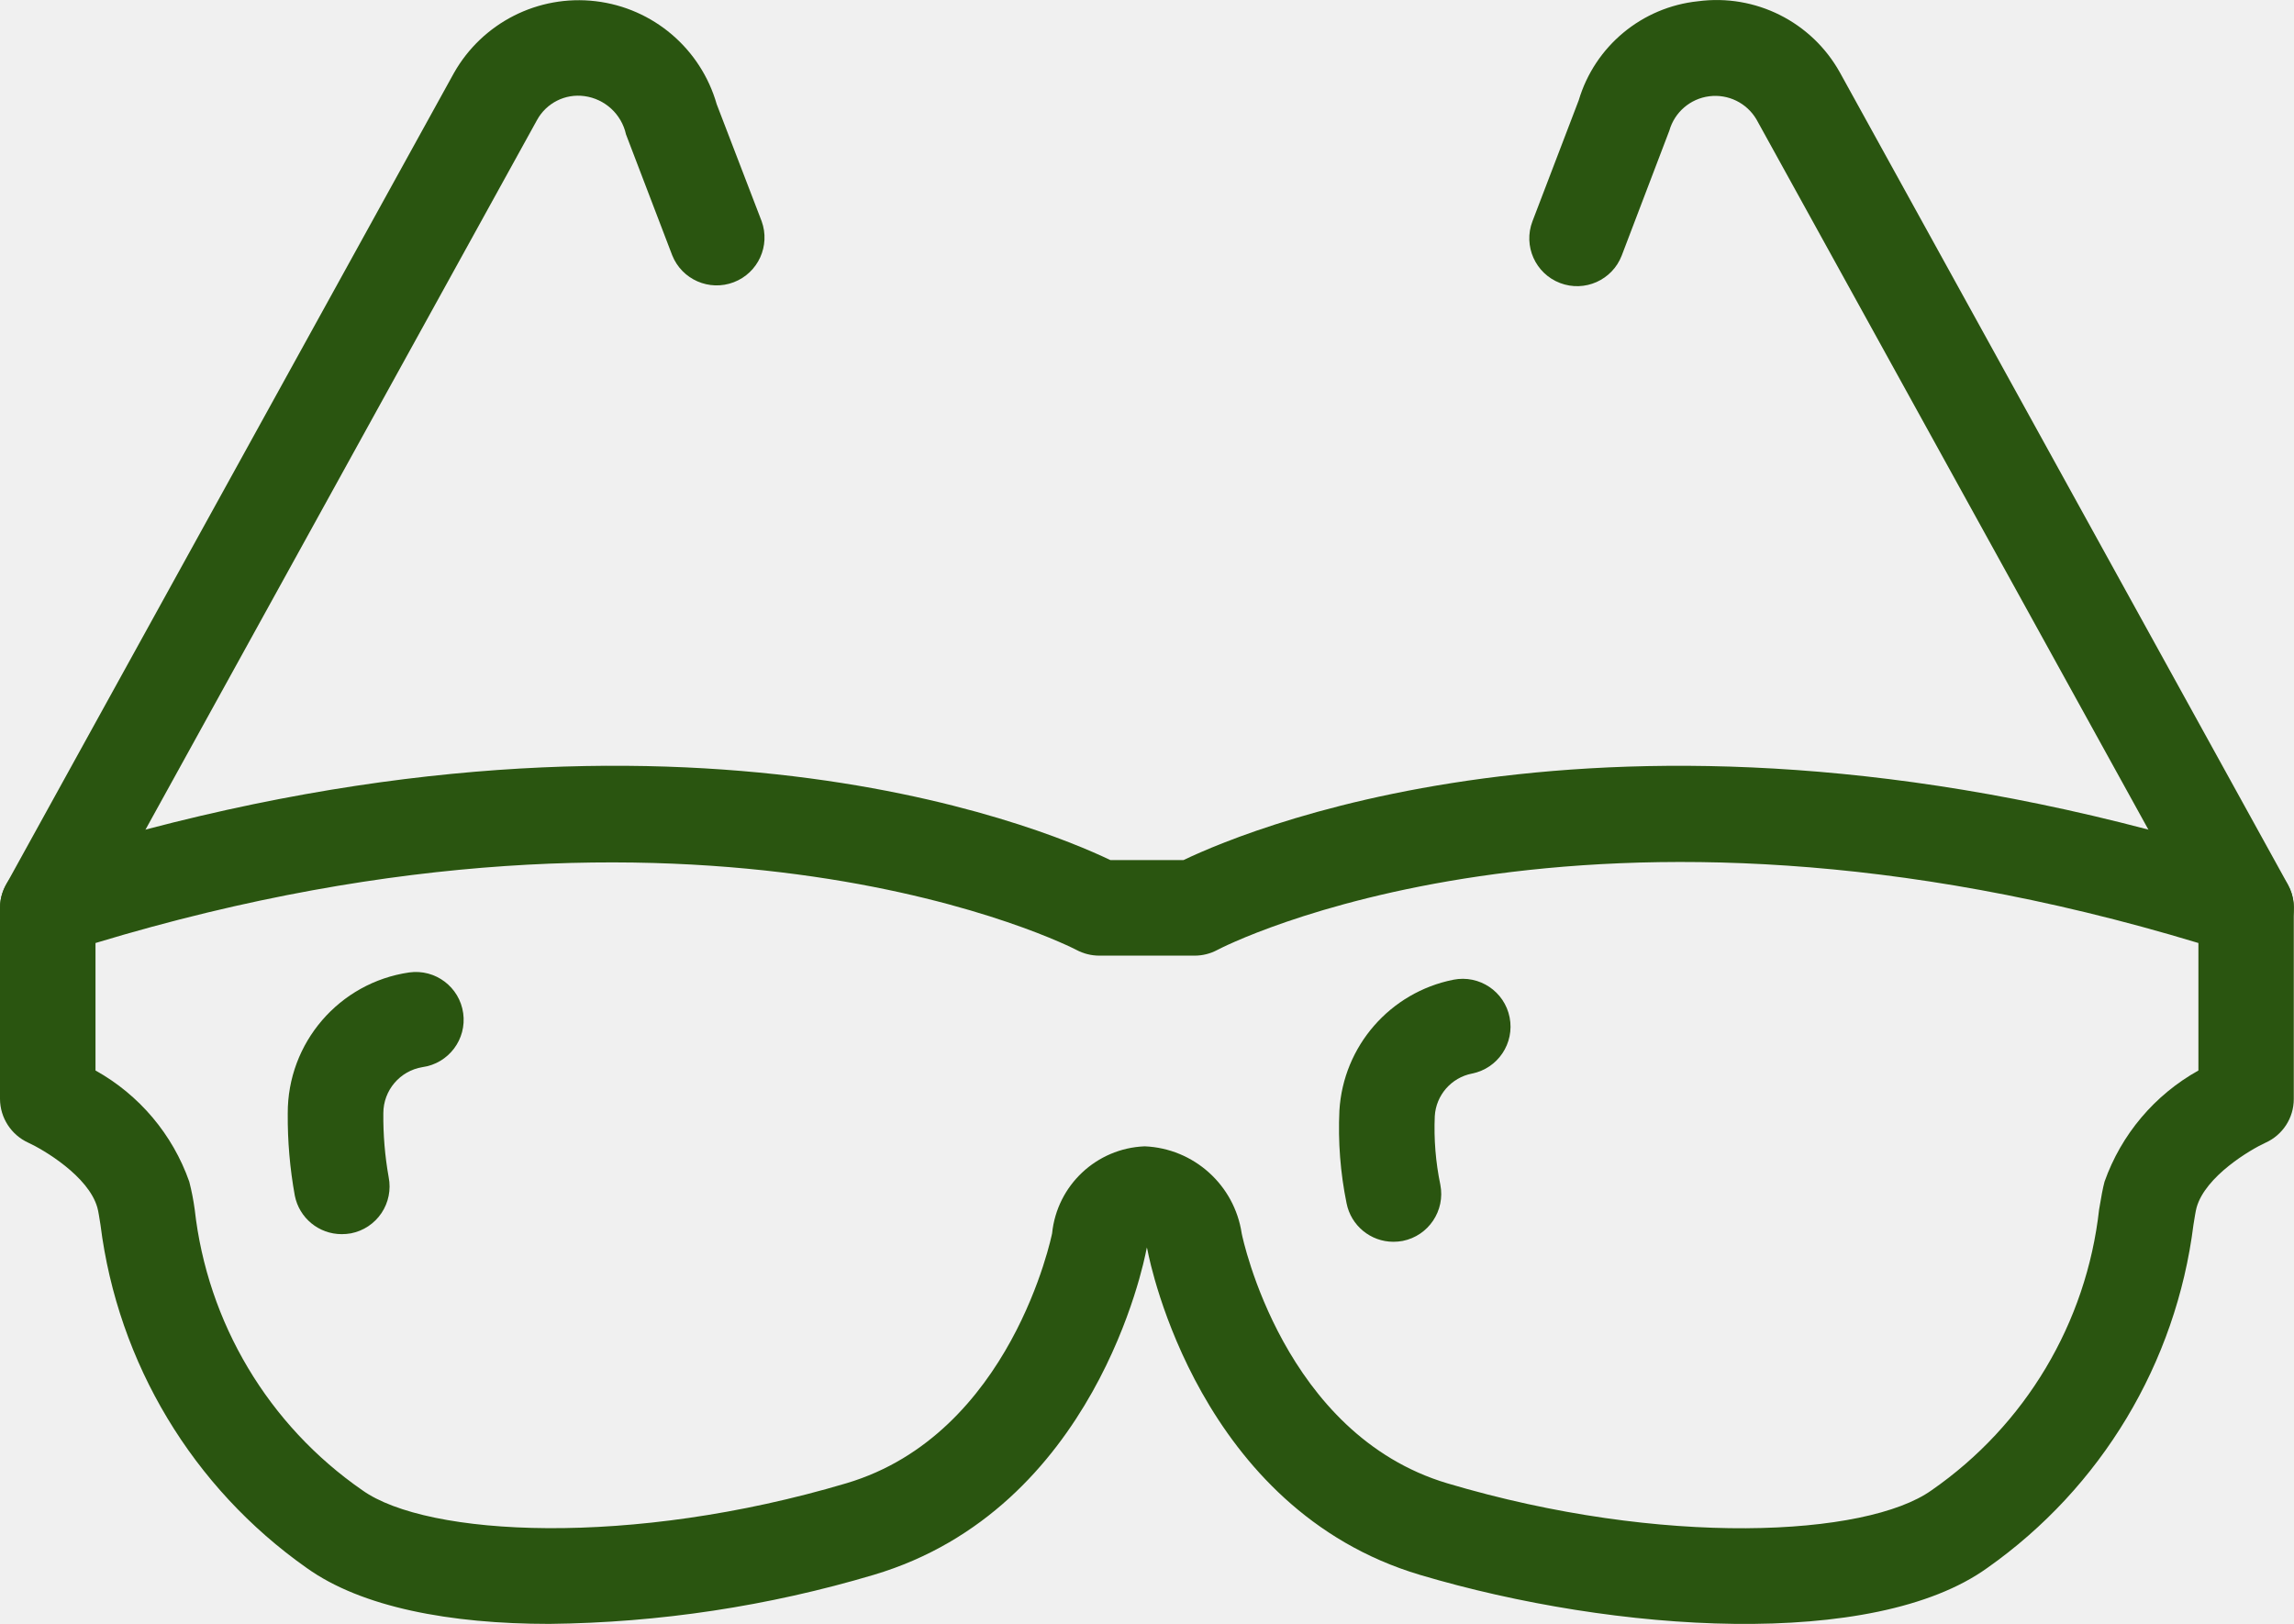
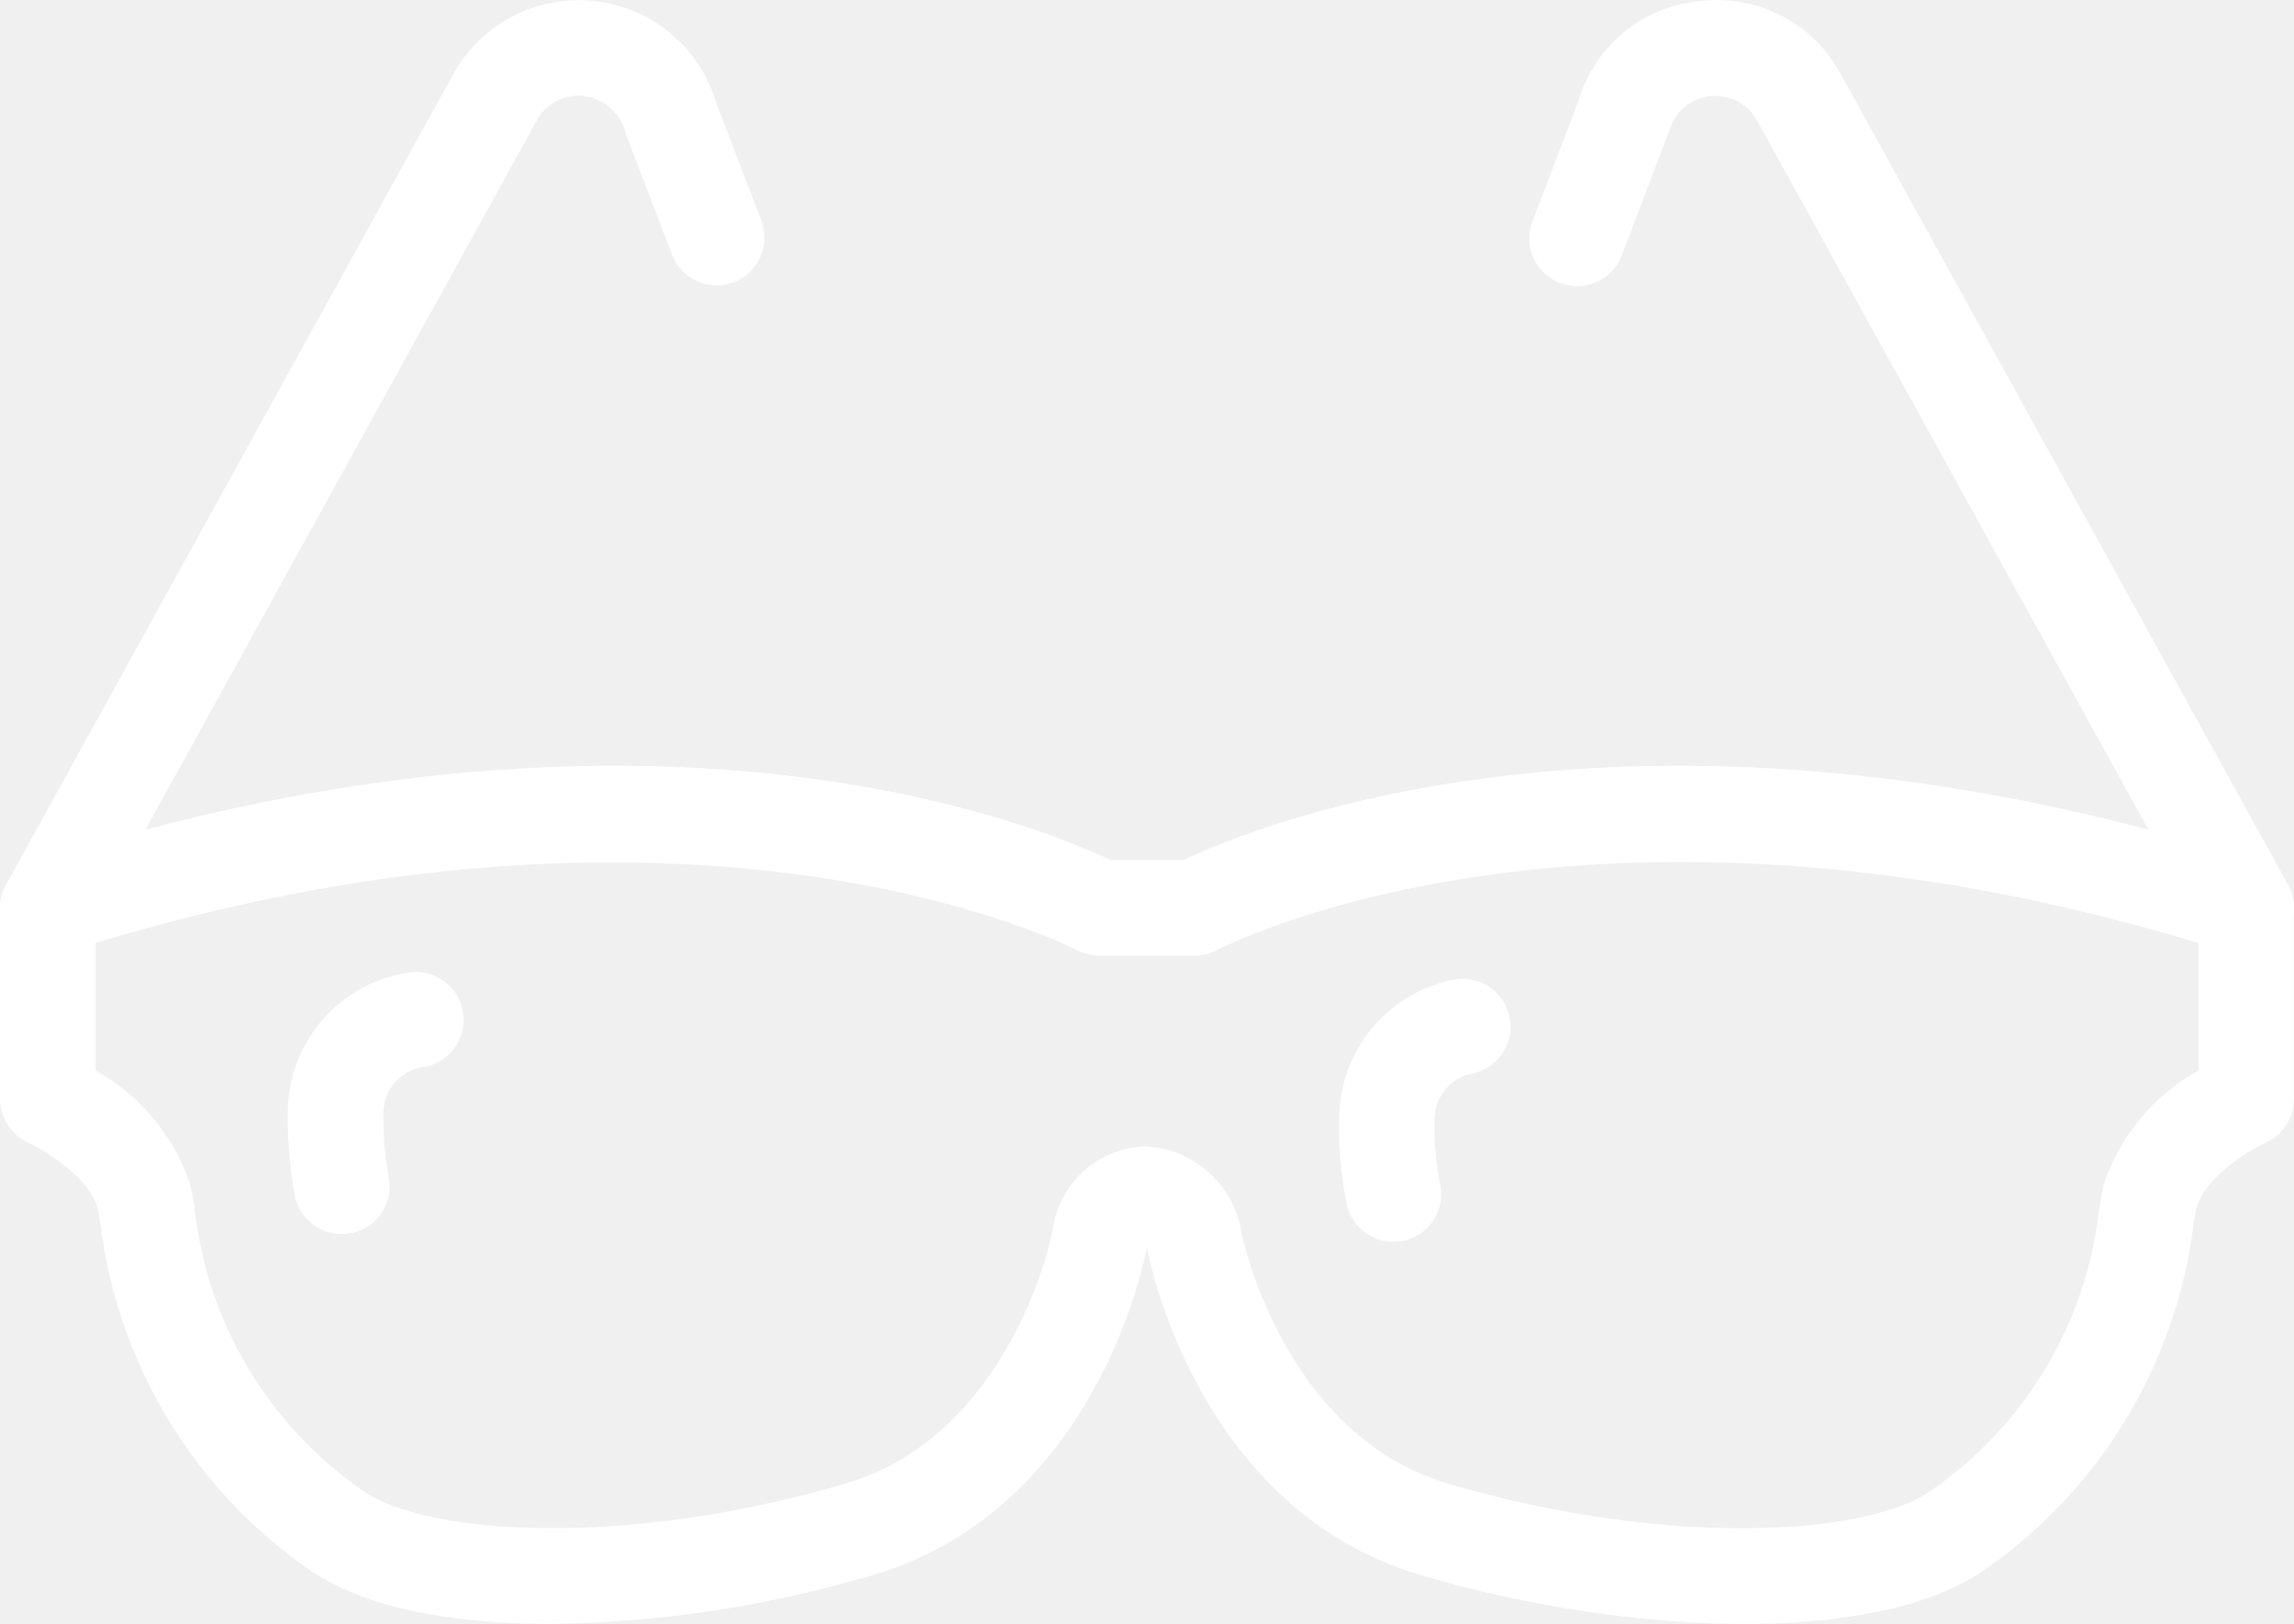
<svg xmlns="http://www.w3.org/2000/svg" width="73.05" height="51.716" viewBox="0 0 73.05 51.716">
  <g id="noun_Sunglasses_2055147" transform="translate(0 -2.998)">
    <g id="Group_7" data-name="Group 7" transform="translate(0 2.998)">
      <g id="Group_6" data-name="Group 6">
        <g id="Group_1" data-name="Group 1" transform="translate(0 24.387)">
-           <path id="Path_1" data-name="Path 1" d="M17.492,38.339c-3.153,0-5.975-.527-7.725-1.781A15.769,15.769,0,0,1,3.2,25.632c-.04-.24-.064-.426-.1-.551-.28-1-1.72-1.848-2.2-2.067A1.541,1.541,0,0,1,0,21.623V15.536a1.523,1.523,0,0,1,1.059-1.449c19.638-6.291,32.026-1.163,34.3-.073h2.328c2.274-1.087,14.656-6.218,34.3.073a1.524,1.524,0,0,1,1.056,1.449v6.088a1.523,1.523,0,0,1-.9,1.391c-.475.216-1.915,1.065-2.195,2.064-.033.125-.061.31-.1.551a15.768,15.768,0,0,1-6.565,10.927c-3.619,2.6-11.825,2.076-18.062.222-7.034-2.094-8.6-9.944-8.672-10.306h0a.938.938,0,0,0-.03-.125c0,.024-.009.052-.015.079-.07.377-1.631,8.252-8.678,10.349A37.629,37.629,0,0,1,17.492,38.339ZM39.541,25.906c.027.134,1.33,6.4,6.547,7.956,6.864,2.042,13.35,1.7,15.42.222a12.578,12.578,0,0,0,5.336-8.943c.064-.387.119-.688.173-.886a6.562,6.562,0,0,1,2.989-3.54v-4.06c-19.5-5.9-31.119.155-31.238.219a1.529,1.529,0,0,1-.721.183H35a1.551,1.551,0,0,1-.718-.18c-.116-.064-11.837-6.094-31.241-.222v4.06a6.534,6.534,0,0,1,2.986,3.54,7.745,7.745,0,0,1,.173.883,12.572,12.572,0,0,0,5.336,8.943c2.067,1.479,8.553,1.82,15.42-.222,5.25-1.561,6.535-7.9,6.547-7.956a3.086,3.086,0,0,1,2.949-2.773A3.261,3.261,0,0,1,39.541,25.906Z" transform="translate(0 -11.01)" fill="#2a5510" />
+           <path id="Path_1" data-name="Path 1" d="M17.492,38.339c-3.153,0-5.975-.527-7.725-1.781A15.769,15.769,0,0,1,3.2,25.632c-.04-.24-.064-.426-.1-.551-.28-1-1.72-1.848-2.2-2.067A1.541,1.541,0,0,1,0,21.623V15.536a1.523,1.523,0,0,1,1.059-1.449c19.638-6.291,32.026-1.163,34.3-.073h2.328c2.274-1.087,14.656-6.218,34.3.073a1.524,1.524,0,0,1,1.056,1.449v6.088a1.523,1.523,0,0,1-.9,1.391c-.475.216-1.915,1.065-2.195,2.064-.033.125-.061.31-.1.551a15.768,15.768,0,0,1-6.565,10.927c-3.619,2.6-11.825,2.076-18.062.222-7.034-2.094-8.6-9.944-8.672-10.306h0a.938.938,0,0,0-.03-.125c0,.024-.009.052-.015.079-.07.377-1.631,8.252-8.678,10.349A37.629,37.629,0,0,1,17.492,38.339ZM39.541,25.906c.027.134,1.33,6.4,6.547,7.956,6.864,2.042,13.35,1.7,15.42.222a12.578,12.578,0,0,0,5.336-8.943c.064-.387.119-.688.173-.886a6.562,6.562,0,0,1,2.989-3.54v-4.06c-19.5-5.9-31.119.155-31.238.219a1.529,1.529,0,0,1-.721.183H35a1.551,1.551,0,0,1-.718-.18c-.116-.064-11.837-6.094-31.241-.222v4.06a6.534,6.534,0,0,1,2.986,3.54,7.745,7.745,0,0,1,.173.883,12.572,12.572,0,0,0,5.336,8.943c2.067,1.479,8.553,1.82,15.42-.222,5.25-1.561,6.535-7.9,6.547-7.956a3.086,3.086,0,0,1,2.949-2.773A3.261,3.261,0,0,1,39.541,25.906Z" transform="translate(0 -11.01)" fill="white" />
        </g>
        <g id="Group_2" data-name="Group 2" transform="translate(48.699)">
-           <path id="Path_2" data-name="Path 2" d="M38.829,33.433a1.52,1.52,0,0,1-1.333-.785L23.233,6.8a1.521,1.521,0,0,0-2.773.356l-1.516,3.978a1.522,1.522,0,0,1-2.843-1.09l1.473-3.853a4.445,4.445,0,0,1,3.8-3.153A4.492,4.492,0,0,1,25.887,5.3L40.159,31.171a1.527,1.527,0,0,1-.6,2.07A1.484,1.484,0,0,1,38.829,33.433Z" transform="translate(-16 -2.998)" fill="#2a5510" />
+           <path id="Path_2" data-name="Path 2" d="M38.829,33.433a1.52,1.52,0,0,1-1.333-.785L23.233,6.8a1.521,1.521,0,0,0-2.773.356l-1.516,3.978a1.522,1.522,0,0,1-2.843-1.09l1.473-3.853a4.445,4.445,0,0,1,3.8-3.153A4.492,4.492,0,0,1,25.887,5.3L40.159,31.171a1.527,1.527,0,0,1-.6,2.07A1.484,1.484,0,0,1,38.829,33.433Z" transform="translate(-16 -2.998)" fill="white" />
        </g>
        <g id="Group_3" data-name="Group 3" transform="translate(0.001 0.002)">
-           <path id="Path_3" data-name="Path 3" d="M1.521,33.431a1.521,1.521,0,0,1-1.33-2.258L14.454,5.322a4.568,4.568,0,0,1,8.367.992l1.431,3.726a1.524,1.524,0,0,1-2.846,1.09L19.933,7.276a1.571,1.571,0,0,0-1.324-1.218,1.49,1.49,0,0,0-1.507.758L2.851,32.646A1.512,1.512,0,0,1,1.521,33.431Z" transform="translate(0 -2.999)" fill="#2a5510" />
+           <path id="Path_3" data-name="Path 3" d="M1.521,33.431a1.521,1.521,0,0,1-1.33-2.258L14.454,5.322a4.568,4.568,0,0,1,8.367.992l1.431,3.726a1.524,1.524,0,0,1-2.846,1.09L19.933,7.276a1.571,1.571,0,0,0-1.324-1.218,1.49,1.49,0,0,0-1.507.758L2.851,32.646A1.512,1.512,0,0,1,1.521,33.431Z" transform="translate(0 -2.999)" fill="white" />
        </g>
        <g id="Group_4" data-name="Group 4" transform="translate(9.162 30.952)">
-           <path id="Path_4" data-name="Path 4" d="M4.727,21.519a1.522,1.522,0,0,1-1.491-1.227,14.017,14.017,0,0,1-.225-2.615,4.519,4.519,0,0,1,3.869-4.493A1.521,1.521,0,1,1,7.3,16.2a1.487,1.487,0,0,0-1.245,1.467,10.983,10.983,0,0,0,.17,2.039,1.521,1.521,0,0,1-1.2,1.787A1.673,1.673,0,0,1,4.727,21.519Z" transform="translate(-3.01 -13.167)" fill="#2a5510" />
+           <path id="Path_4" data-name="Path 4" d="M4.727,21.519a1.522,1.522,0,0,1-1.491-1.227,14.017,14.017,0,0,1-.225-2.615,4.519,4.519,0,0,1,3.869-4.493A1.521,1.521,0,1,1,7.3,16.2a1.487,1.487,0,0,0-1.245,1.467,10.983,10.983,0,0,0,.17,2.039,1.521,1.521,0,0,1-1.2,1.787A1.673,1.673,0,0,1,4.727,21.519Z" transform="translate(-3.01 -13.167)" fill="white" />
        </g>
        <g id="Group_5" data-name="Group 5" transform="translate(42.635 31.171)">
-           <path id="Path_5" data-name="Path 5" d="M15.744,21.615a1.522,1.522,0,0,1-1.491-1.227,11.957,11.957,0,0,1-.228-2.952,4.523,4.523,0,0,1,3.631-4.167,1.523,1.523,0,1,1,.59,2.989,1.47,1.47,0,0,0-1.184,1.358,8.85,8.85,0,0,0,.177,2.182,1.526,1.526,0,0,1-1.2,1.79A1.616,1.616,0,0,1,15.744,21.615Z" transform="translate(-14.008 -13.239)" fill="#2a5510" />
+           <path id="Path_5" data-name="Path 5" d="M15.744,21.615a1.522,1.522,0,0,1-1.491-1.227,11.957,11.957,0,0,1-.228-2.952,4.523,4.523,0,0,1,3.631-4.167,1.523,1.523,0,1,1,.59,2.989,1.47,1.47,0,0,0-1.184,1.358,8.85,8.85,0,0,0,.177,2.182,1.526,1.526,0,0,1-1.2,1.79A1.616,1.616,0,0,1,15.744,21.615Z" transform="translate(-14.008 -13.239)" fill="white" />
        </g>
      </g>
    </g>
  </g>
</svg>
